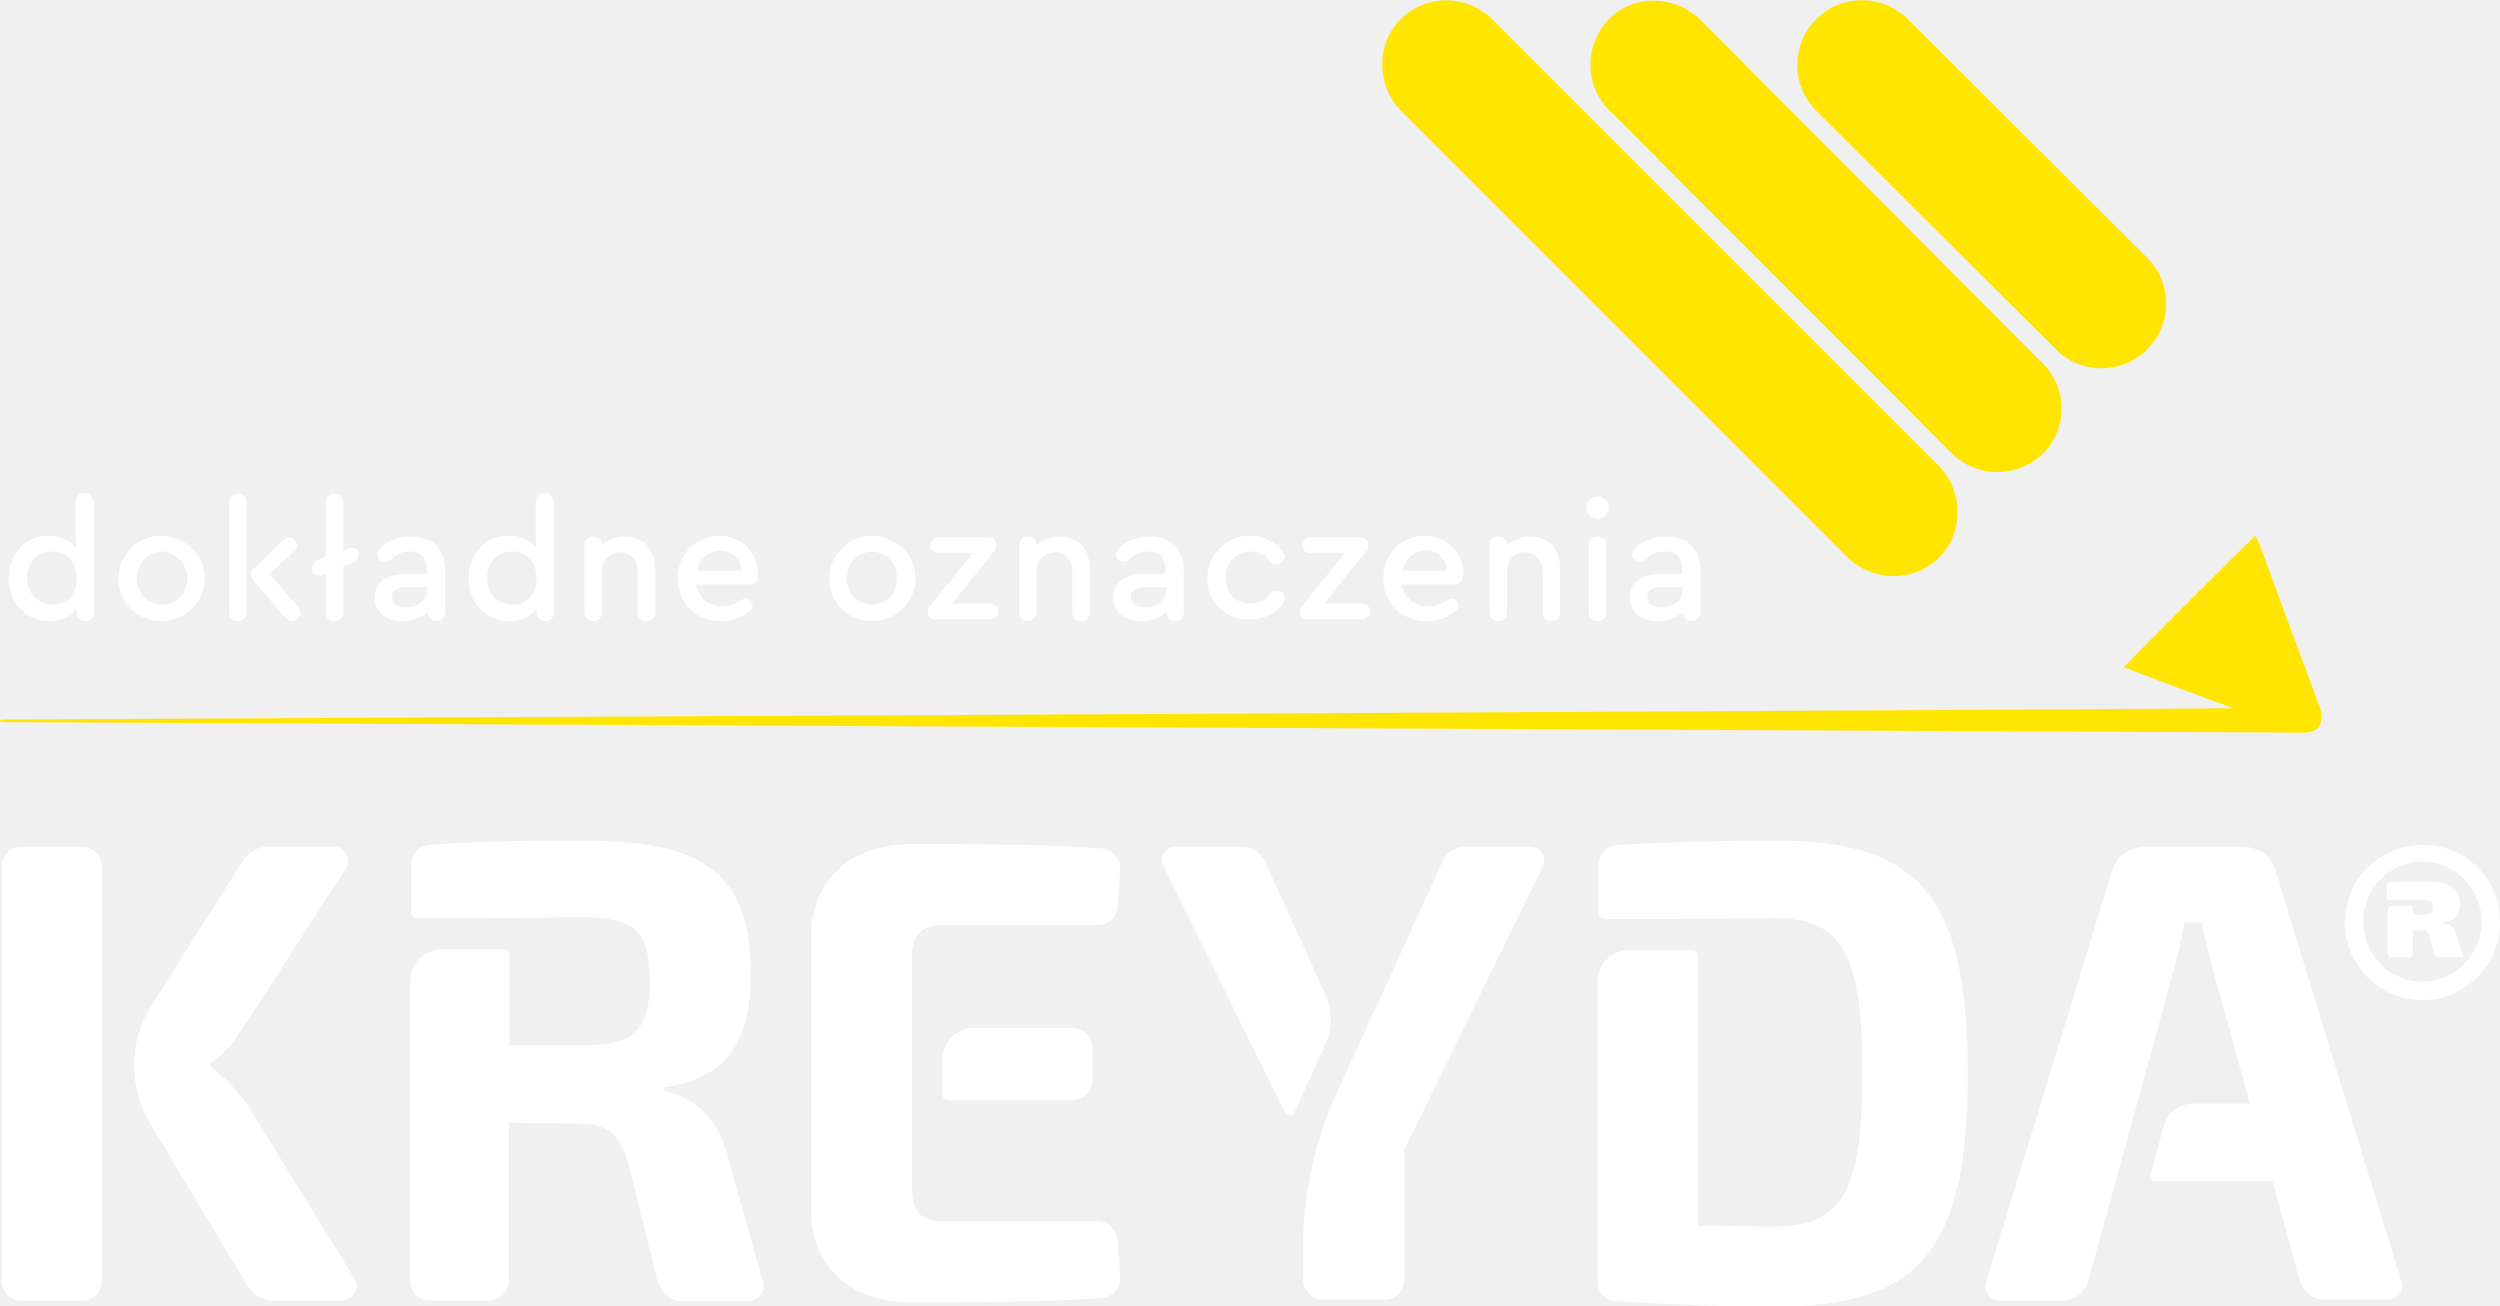
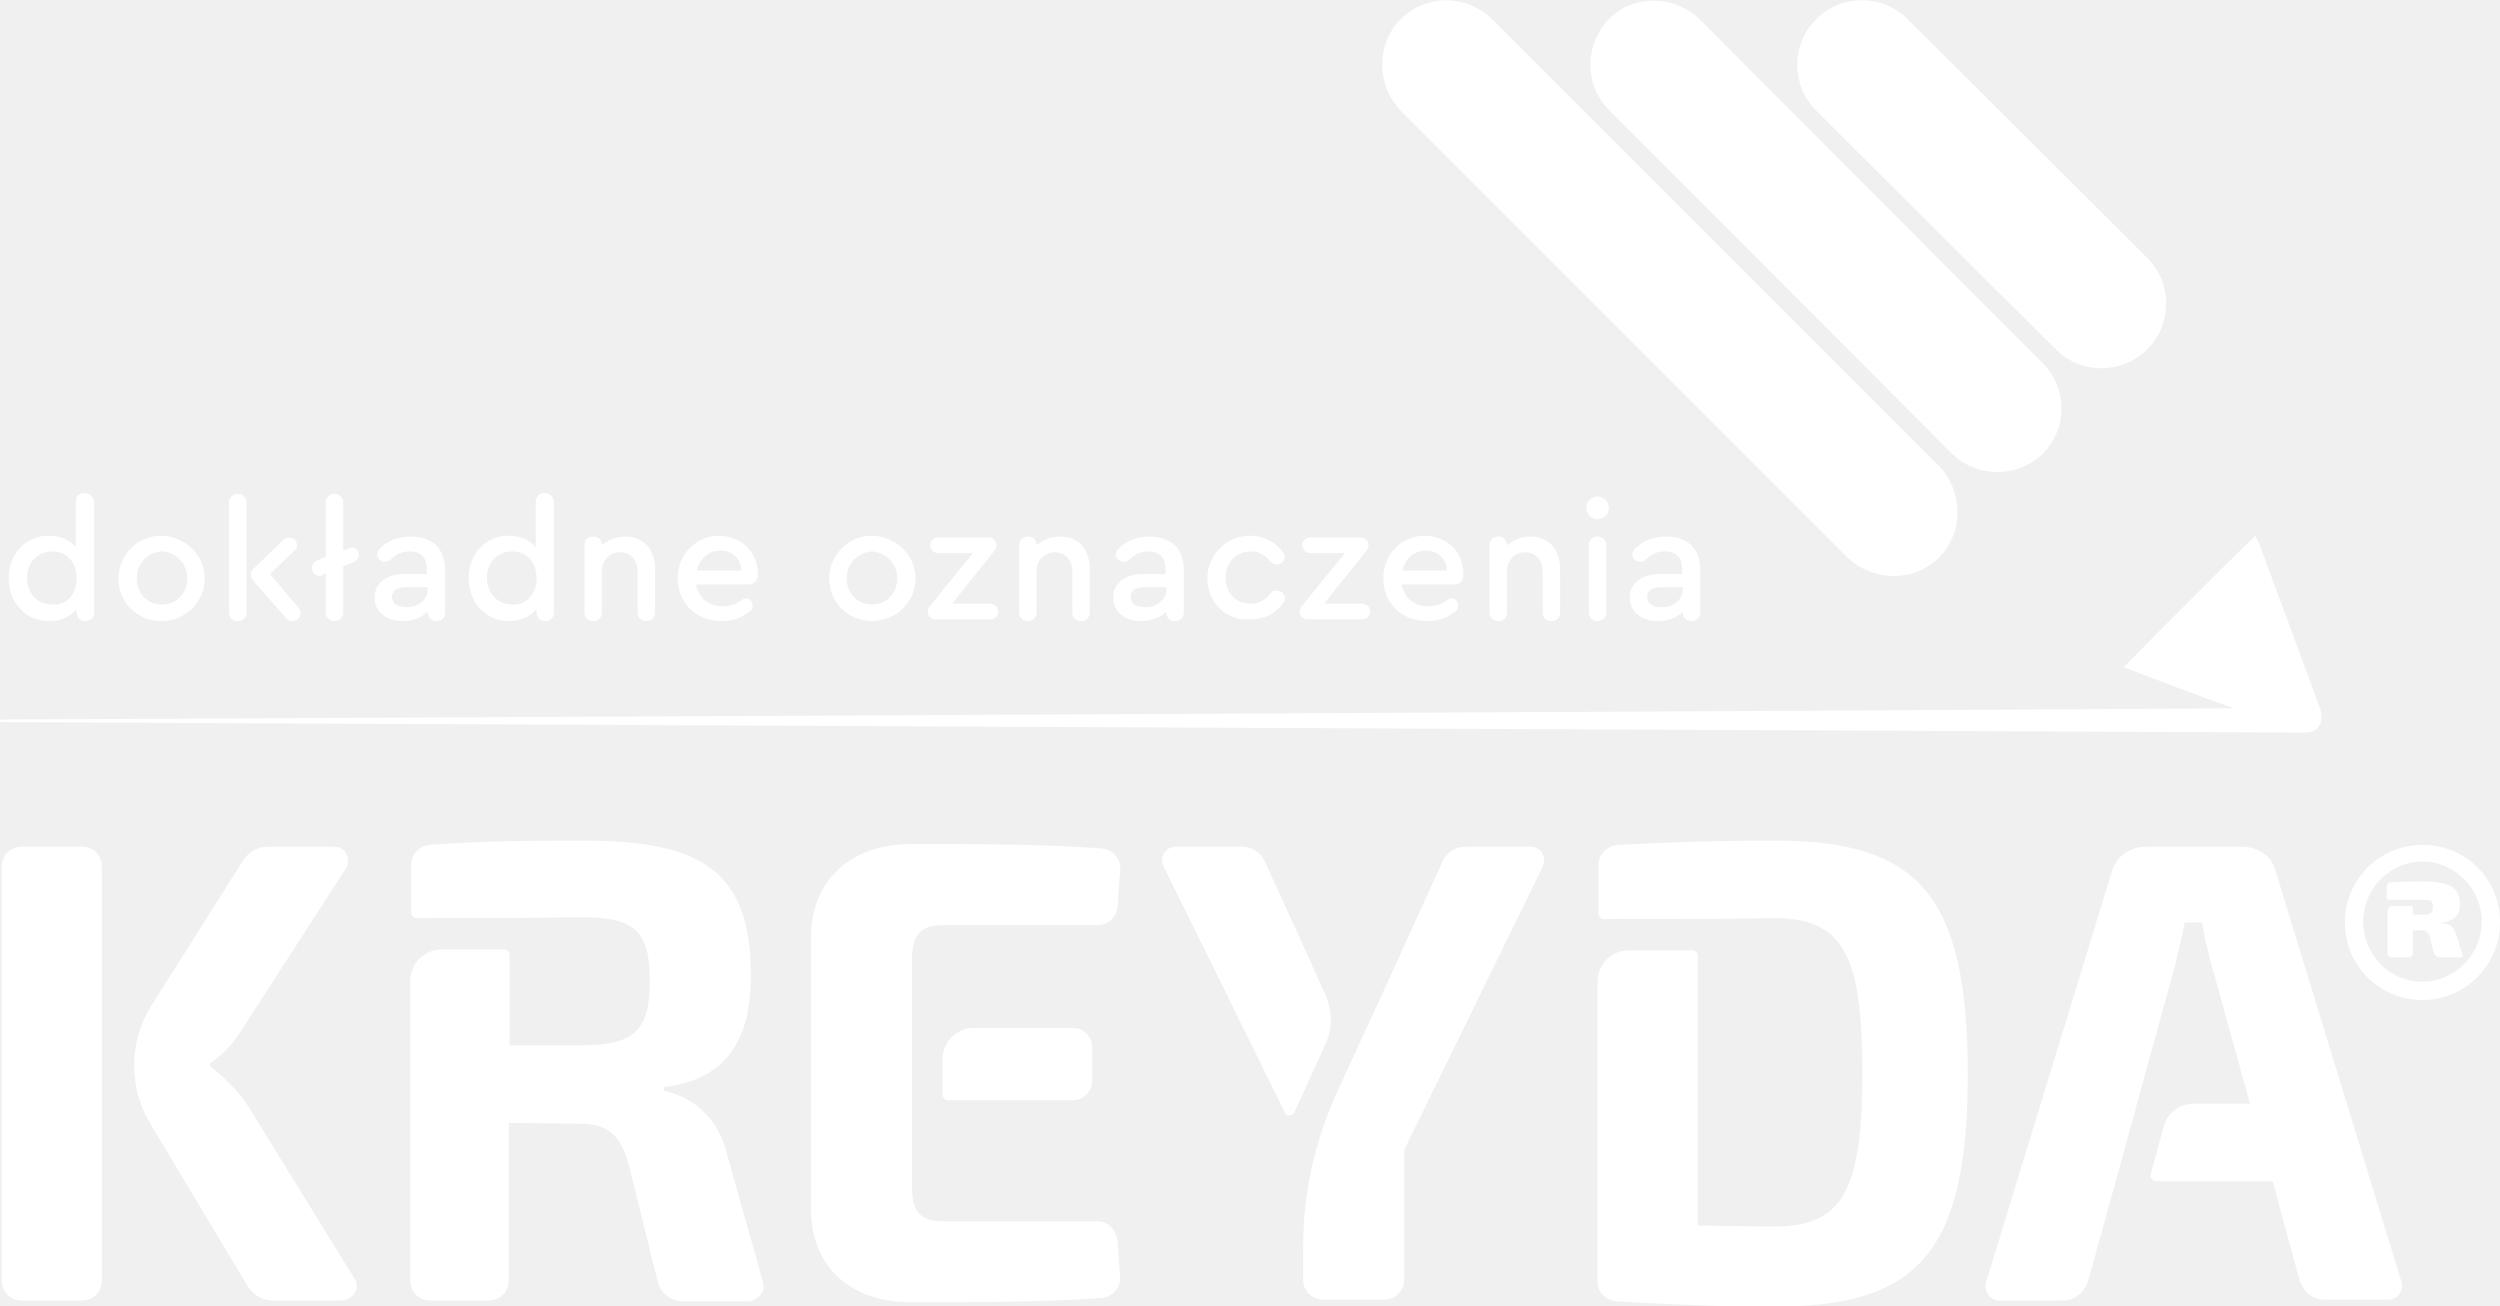
- <svg xmlns="http://www.w3.org/2000/svg" version="1.1" x="0px" y="0px" width="287px" height="149.9px" viewBox="0 0 287 149.9" style="enable-background:new 0 0 287 149.9;" xml:space="preserve">
+ <svg xmlns="http://www.w3.org/2000/svg" version="1.1" id="Слой_1" x="0px" y="0px" width="287px" height="149.9px" viewBox="0 0 287 149.9" style="enable-background:new 0 0 287 149.9;" xml:space="preserve">
  <style type="text/css">
	.st0{display:none;}
	.st1{display:inline;fill:#010202;}
	.st2{fill:#FFFFFF;}
- 	.st3{fill:#FFE500;}
</style>
  <g id="Слой_2" class="st0">
-     <rect class="st1" width="287" height="149.9" />
+     <rect y="0" class="st1" width="287" height="149.9" />
  </g>
-   <g id="Слой_1">
+   <g id="Слой_1_1_">
    <g>
      <g>
        <path class="st2" d="M145.2,98.9c-0.5-1.1-1.5-1.7-2.7-1.7H135c-1.2,0-2,1.2-1.4,2.3l13.9,28.2c0.2,0.5,0.9,0.4,1.1,0l3.5-7.7     c0.9-1.9,0.9-4,0-5.9C149.8,108.9,145.2,98.9,145.2,98.9z" />
      </g>
      <g>
        <path class="st2" d="M177.1,99.5L161.2,132v14.9c0,1.3-1,2.3-2.3,2.3h-7c-1.3,0-2.3-1-2.3-2.3v-3.8c0-6,1.3-12,3.8-17.5     c3.1-6.8,4.6-10,4.6-10l7.6-16.7c0.5-1.1,1.5-1.7,2.7-1.7h7.4C176.9,97.2,177.6,98.4,177.1,99.5z" />
      </g>
      <g>
-         <path class="st2" d="M40.7,146.8L28.5,127c-1.1-1.7-2.9-3.5-4.4-4.6v-0.2v-0.1c1.5-1.1,2.7-2.3,3.8-4.1l11.8-18.3     c0.7-1.1-0.1-2.5-1.3-2.5h-7.6c-1.2,0-2.3,0.6-2.9,1.6l-10.5,16.6c-1.3,2.1-2,4.4-2,6.9v0c0,2.3,0.6,4.6,1.8,6.6l11.2,18.7     c0.6,1,1.7,1.7,2.9,1.7h8C40.6,149.2,41.4,147.8,40.7,146.8z" />
+         <path class="st2" d="M40.7,146.8L28.5,127c-1.1-1.7-2.9-3.5-4.4-4.6v-0.2v-0.1c1.5-1.1,2.7-2.3,3.8-4.1l11.8-18.3     c0.7-1.1-0.1-2.5-1.3-2.5h-7.6c-1.2,0-2.3,0.6-2.9,1.6l-10.5,16.6c-1.3,2.1-2,4.4-2,6.9l0,0c0,2.3,0.6,4.6,1.8,6.6l11.2,18.7     c0.6,1,1.7,1.7,2.9,1.7h8C40.6,149.2,41.4,147.8,40.7,146.8z" />
      </g>
      <g>
-         <path class="st2" d="M11.7,99.5v47.5c0,1.3-1,2.3-2.3,2.3H2.5c-1.3,0-2.3-1-2.3-2.3V99.5c0-1.3,1-2.3,2.3-2.3h6.9     C10.7,97.2,11.7,98.2,11.7,99.5z" />
+         <path class="st2" d="M11.7,99.5V147c0,1.3-1,2.3-2.3,2.3H2.5c-1.3,0-2.3-1-2.3-2.3V99.5c0-1.3,1-2.3,2.3-2.3h6.9     C10.7,97.2,11.7,98.2,11.7,99.5z" />
      </g>
      <g>
-         <path class="st2" d="M87.6,147.2l-4-14.2c-1.2-5.4-4.8-7.2-7.4-7.8v-0.4c7.4-0.9,10-5.6,10-12.9c0-11.9-5.7-15.4-19.2-15.4     c-8.3,0-12.5,0.1-17.7,0.5c-1.2,0.1-2.1,1.1-2.1,2.3l0,5.5c0,0.3,0.3,0.6,0.6,0.6c14.3,0,8.9,0,19-0.1c6,0,7.8,1.5,7.8,7.3     c0,5.7-1.8,7.4-7.8,7.4h-8.3v-10.4c0-0.3-0.3-0.6-0.6-0.6h-7.2c-2,0-3.6,1.6-3.6,3.6v34.4c0,1.3,1,2.3,2.3,2.3h6.7     c1.3,0,2.3-1,2.3-2.3v-18.1l8.1,0.1c3.1,0,4.6,1.1,5.6,4.4l3.4,13.7c0.3,1.3,1.5,2.3,2.9,2.3H86     C87.1,149.2,87.9,148.2,87.6,147.2z" />
+         <path class="st2" d="M87.6,147.2l-4-14.2c-1.2-5.4-4.8-7.2-7.4-7.8v-0.4c7.4-0.9,10-5.6,10-12.9c0-11.9-5.7-15.4-19.2-15.4     c-8.3,0-12.5,0.1-17.7,0.5c-1.2,0.1-2.1,1.1-2.1,2.3v5.5c0,0.3,0.3,0.6,0.6,0.6c14.3,0,8.9,0,19-0.1c6,0,7.8,1.5,7.8,7.3     c0,5.7-1.8,7.4-7.8,7.4h-8.3v-10.4c0-0.3-0.3-0.6-0.6-0.6h-7.2c-2,0-3.6,1.6-3.6,3.6V147c0,1.3,1,2.3,2.3,2.3h6.7     c1.3,0,2.3-1,2.3-2.3v-18.1l8.1,0.1c3.1,0,4.6,1.1,5.6,4.4l3.4,13.7c0.3,1.3,1.5,2.3,2.9,2.3H86     C87.1,149.2,87.9,148.2,87.6,147.2z" />
      </g>
      <g>
-         <path class="st2" d="M126,140.2h-17.8c-2.5,0-3.5-1.1-3.5-3.9v-26.3c0-2.7,1.1-3.8,3.5-3.8H126c1.2,0,2.2-0.9,2.3-2.2l0.3-4.2     c0.1-1.2-0.9-2.3-2.1-2.4c-6.7-0.5-14.7-0.5-21.9-0.5c-6.9,0-11.4,4.1-11.5,10.5V139c0.1,6.4,4.5,10.5,11.5,10.5     c7.2,0,15.2,0,21.9-0.5c1.2-0.1,2.2-1.2,2.1-2.4l-0.3-4.1C128.2,141.2,127.2,140.2,126,140.2z M108.2,121.6v4.1     c0,0.3,0.3,0.6,0.6,0.6h14.3c1.3,0,2.3-1,2.3-2.3v-3.7c0-1.3-1-2.3-2.3-2.3h-11.3C109.8,118,108.2,119.6,108.2,121.6z" />
+         <path class="st2" d="M126,140.2h-17.8c-2.5,0-3.5-1.1-3.5-3.9V110c0-2.7,1.1-3.8,3.5-3.8H126c1.2,0,2.2-0.9,2.3-2.2l0.3-4.2     c0.1-1.2-0.9-2.3-2.1-2.4c-6.7-0.5-14.7-0.5-21.9-0.5c-6.9,0-11.4,4.1-11.5,10.5V139c0.1,6.4,4.5,10.5,11.5,10.5     c7.2,0,15.2,0,21.9-0.5c1.2-0.1,2.2-1.2,2.1-2.4l-0.3-4.1C128.2,141.2,127.2,140.2,126,140.2z M108.2,121.6v4.1     c0,0.3,0.3,0.6,0.6,0.6h14.3c1.3,0,2.3-1,2.3-2.3v-3.7c0-1.3-1-2.3-2.3-2.3h-11.3C109.8,118,108.2,119.6,108.2,121.6z" />
      </g>
      <g>
-         <path class="st2" d="M203.8,96.5c-7,0-12.7,0.2-18.1,0.5c-1.2,0.1-2.2,1.1-2.2,2.3l0,5.6c0,0.3,0.3,0.6,0.6,0.6     c8.6,0,14.3,0,19.6-0.1c7.8,0,10.1,4.1,10.1,17.7c0,13.7-2.3,17.7-10.1,17.7c-3.2,0-6.1-0.1-8.8-0.1v-31c0-0.3-0.3-0.6-0.6-0.6     h-7.3c-2,0-3.6,1.6-3.6,3.6v34.4c0,1.2,0.9,2.2,2.2,2.3c5.4,0.3,11.2,0.6,18.1,0.6c16.4,0,22.2-6.1,22.2-26.7     S220.2,96.5,203.8,96.5z" />
+         <path class="st2" d="M203.8,96.5c-7,0-12.7,0.2-18.1,0.5c-1.2,0.1-2.2,1.1-2.2,2.3v5.6c0,0.3,0.3,0.6,0.6,0.6     c8.6,0,14.3,0,19.6-0.1c7.8,0,10.1,4.1,10.1,17.7c0,13.7-2.3,17.7-10.1,17.7c-3.2,0-6.1-0.1-8.8-0.1v-31c0-0.3-0.3-0.6-0.6-0.6     H187c-2,0-3.6,1.6-3.6,3.6v34.4c0,1.2,0.9,2.2,2.2,2.3c5.4,0.3,11.2,0.6,18.1,0.6c16.4,0,22.2-6.1,22.2-26.7     S220.2,96.5,203.8,96.5z" />
      </g>
      <g>
        <path class="st2" d="M275.7,147.2l-14.4-47c-0.4-1.9-2-3-4-3h-10.9c-1.9,0-3.5,1.1-4,3l-14.4,47c-0.3,1,0.5,2.1,1.5,2.1h7.3     c1.3,0,2.5-0.9,2.9-2.2c2.8-10,3.7-13.4,10-36.3c0.4-1.6,0.8-3.3,1.1-4.9h2c0.2,1.6,0.7,3.3,1.1,4.9l4.4,15.9h-6.5     c-1.6,0-3,1.1-3.4,2.6l-1.5,5.5c-0.1,0.4,0.2,0.8,0.6,0.8h13.4L264,147c0.4,1.3,1.5,2.2,2.9,2.2h7.3     C275.2,149.2,276,148.2,275.7,147.2z" />
      </g>
      <g>
-         <path class="st2" d="M282.7,109.6l-0.7-2.2c-0.3-1.2-1-1.4-1.6-1.4v-0.1c1.6-0.2,2-1.1,2-2.1c0-2-1.3-2.6-4.2-2.6     c-1.7,0-2.6,0-3.7,0.1c-0.3,0-0.5,0.2-0.5,0.5v1.3c0,0.1,0.1,0.2,0.2,0.2h3.9c1,0,1.2,0.1,1.2,0.8c0,0.7-0.2,0.9-1.2,0.9h-1.1     v-0.8c0-0.1-0.1-0.2-0.2-0.2h-2.1c-0.4,0-0.6,0.3-0.6,0.6v4.8c0,0.3,0.2,0.5,0.5,0.5h1.9c0.3,0,0.5-0.2,0.5-0.5v-2.6h1     c0.5,0,0.7,0.1,0.9,0.6l0.5,2c0.1,0.3,0.4,0.5,0.7,0.5h2.1C282.6,110,282.8,109.8,282.7,109.6z M278.1,97c-5,0-8.9,4-8.9,8.9     c0,5,4,8.9,8.9,8.9c4.9,0,8.9-4,8.9-8.9C287,100.9,283.1,97,278.1,97z M278.1,112.7c-3.8,0-6.8-3.1-6.8-6.9     c0-3.8,3.1-6.9,6.8-6.9c3.7,0,6.8,3.1,6.8,6.9C284.9,109.6,281.8,112.7,278.1,112.7z" />
+         <path class="st2" d="M282.7,109.6l-0.7-2.2c-0.3-1.2-1-1.4-1.6-1.4v-0.1c1.6-0.2,2-1.1,2-2.1c0-2-1.3-2.6-4.2-2.6     c-1.7,0-2.6,0-3.7,0.1c-0.3,0-0.5,0.2-0.5,0.5v1.3c0,0.1,0.1,0.2,0.2,0.2h3.9c1,0,1.2,0.1,1.2,0.8c0,0.7-0.2,0.9-1.2,0.9H277     v-0.8c0-0.1-0.1-0.2-0.2-0.2h-2.1c-0.4,0-0.6,0.3-0.6,0.6v4.8c0,0.3,0.2,0.5,0.5,0.5h1.9c0.3,0,0.5-0.2,0.5-0.5v-2.6h1     c0.5,0,0.7,0.1,0.9,0.6l0.5,2c0.1,0.3,0.4,0.5,0.7,0.5h2.1C282.6,110,282.8,109.8,282.7,109.6z M278.1,97c-5,0-8.9,4-8.9,8.9     c0,5,4,8.9,8.9,8.9s8.9-4,8.9-8.9C287,100.9,283.1,97,278.1,97z M278.1,112.7c-3.8,0-6.8-3.1-6.8-6.9s3.1-6.9,6.8-6.9     c3.7,0,6.8,3.1,6.8,6.9S281.8,112.7,278.1,112.7z" />
      </g>
      <g>
-         <path class="st2" d="M10.8,57.7v12.6c0,0.6-0.4,1-1,1c-0.6,0-1-0.4-1-1v-0.4c-0.7,0.9-1.8,1.4-3.2,1.4c-2.6,0-4.6-2.1-4.6-4.9     s1.9-4.9,4.6-4.9c1.3,0,2.4,0.5,3.1,1.3v-5.2c0-0.6,0.4-1,1-1S10.8,57.1,10.8,57.7z M8.8,66.4c0-1.8-1.1-3.1-2.8-3.1     c-1.7,0-2.9,1.3-2.9,3c0,1.8,1.2,3.1,2.9,3.1C7.7,69.5,8.8,68.2,8.8,66.4z" />
-         <path class="st2" d="M23.5,66.4c0,2.7-2.2,4.9-5,4.9c-2.8,0-4.9-2.2-4.9-4.9c0-2.7,2.2-4.9,4.9-4.9     C21.3,61.6,23.5,63.7,23.5,66.4z M15.7,66.4c0,1.7,1.2,3,2.9,3c1.7,0,2.9-1.3,2.9-3c0-1.7-1.3-3-2.9-3.1     C16.9,63.4,15.7,64.7,15.7,66.4z" />
+         <path class="st2" d="M10.8,57.7v12.6c0,0.6-0.4,1-1,1s-1-0.4-1-1v-0.4c-0.7,0.9-1.8,1.4-3.2,1.4C3,71.3,1,69.2,1,66.4     s1.9-4.9,4.6-4.9c1.3,0,2.4,0.5,3.1,1.3v-5.2c0-0.6,0.4-1,1-1S10.8,57.1,10.8,57.7z M8.8,66.4c0-1.8-1.1-3.1-2.8-3.1     s-2.9,1.3-2.9,3c0,1.8,1.2,3.1,2.9,3.1C7.7,69.5,8.8,68.2,8.8,66.4z" />
+         <path class="st2" d="M23.5,66.4c0,2.7-2.2,4.9-5,4.9s-4.9-2.2-4.9-4.9c0-2.7,2.2-4.9,4.9-4.9C21.3,61.6,23.5,63.7,23.5,66.4z      M15.7,66.4c0,1.7,1.2,3,2.9,3s2.9-1.3,2.9-3s-1.3-3-2.9-3.1C16.9,63.4,15.7,64.7,15.7,66.4z" />
        <path class="st2" d="M28.3,57.7v12.6c0,0.6-0.4,1-1,1s-1-0.4-1-1V57.7c0-0.6,0.4-1,1-1S28.3,57.1,28.3,57.7z M34.5,70.4     c0,0.5-0.4,0.9-0.9,0.9c-0.3,0-0.6-0.1-0.8-0.4l-3.7-4.2c-0.2-0.3-0.3-0.5-0.3-0.7c0-0.3,0.1-0.5,0.3-0.7l3.4-3.3     c0.2-0.2,0.5-0.3,0.7-0.3c0.5,0,0.9,0.4,0.9,0.9c0,0.3-0.1,0.5-0.4,0.7L31,65.9l3.2,3.8C34.4,69.9,34.5,70.1,34.5,70.4z" />
-         <path class="st2" d="M41.2,63.7c0,0.3-0.2,0.6-0.5,0.8L39.4,65v5.3c0,0.6-0.4,1-1,1s-1-0.4-1-1v-4.5l-0.3,0.2     c-0.1,0-0.2,0.1-0.4,0.1c-0.5,0-0.9-0.4-0.9-0.9c0-0.3,0.2-0.6,0.5-0.8l1.1-0.5v-6.2c0-0.6,0.4-1,1-1c0.6,0,1,0.4,1,1v5.5     l0.5-0.2c0.1-0.1,0.2-0.1,0.4-0.1C40.8,62.8,41.2,63.2,41.2,63.7z" />
-         <path class="st2" d="M51.1,65.5v4.8c0,0.6-0.4,1-1,1s-1-0.4-1-1v-0.1c-0.7,0.7-1.7,1.1-2.9,1.1c-1.9,0-3.2-1.1-3.2-2.7     c0-1.6,1.3-2.7,3.4-2.7h2.6v-0.6c0-1.3-0.7-2-2-2c-0.8,0-1.5,0.3-2.1,0.9c-0.2,0.2-0.5,0.3-0.7,0.3c-0.5,0-0.9-0.4-0.9-0.8     c0-0.3,0.1-0.6,0.4-0.8c0.8-0.8,2-1.3,3.4-1.3C49.7,61.6,51.1,63,51.1,65.5z M49.1,67.6v-0.2h-2.4c-1.1,0-1.7,0.4-1.7,1.1     c0,0.8,0.6,1.2,1.6,1.2C48,69.8,49.1,68.8,49.1,67.6z" />
-         <path class="st2" d="M63.6,57.7v12.6c0,0.6-0.4,1-1,1c-0.6,0-1-0.4-1-1v-0.4c-0.7,0.9-1.8,1.4-3.2,1.4c-2.6,0-4.6-2.1-4.6-4.9     s1.9-4.9,4.6-4.9c1.3,0,2.4,0.5,3.1,1.3v-5.2c0-0.6,0.4-1,1-1S63.6,57.1,63.6,57.7z M61.6,66.4c0-1.8-1.1-3.1-2.8-3.1     c-1.7,0-2.9,1.3-2.9,3c0,1.8,1.2,3.1,2.9,3.1C60.4,69.5,61.6,68.2,61.6,66.4z" />
-         <path class="st2" d="M75.2,65.3v5c0,0.6-0.4,1-1,1c-0.6,0-1-0.4-1-1v-4.7c0-1.3-0.8-2.2-2-2.2c-1.2,0-2.1,0.9-2.1,2.2v4.7     c0,0.6-0.4,1-1,1s-1-0.4-1-1v-7.7c0-0.6,0.4-1,1-1c0.6,0,1,0.4,1,1c0.7-0.6,1.6-1,2.7-1C73.8,61.6,75.2,63,75.2,65.3z" />
+         <path class="st2" d="M41.2,63.7c0,0.3-0.2,0.6-0.5,0.8L39.4,65v5.3c0,0.6-0.4,1-1,1s-1-0.4-1-1v-4.5L37.1,66     c-0.1,0-0.2,0.1-0.4,0.1c-0.5,0-0.9-0.4-0.9-0.9c0-0.3,0.2-0.6,0.5-0.8l1.1-0.5v-6.2c0-0.6,0.4-1,1-1s1,0.4,1,1v5.5l0.5-0.2     c0.1-0.1,0.2-0.1,0.4-0.1C40.8,62.8,41.2,63.2,41.2,63.7z" />
+         <path class="st2" d="M51.1,65.5v4.8c0,0.6-0.4,1-1,1s-1-0.4-1-1v-0.1c-0.7,0.7-1.7,1.1-2.9,1.1c-1.9,0-3.2-1.1-3.2-2.7     s1.3-2.7,3.4-2.7H49v-0.6c0-1.3-0.7-2-2-2c-0.8,0-1.5,0.3-2.1,0.9c-0.2,0.2-0.5,0.3-0.7,0.3c-0.5,0-0.9-0.4-0.9-0.8     c0-0.3,0.1-0.6,0.4-0.8c0.8-0.8,2-1.3,3.4-1.3C49.7,61.6,51.1,63,51.1,65.5z M49.1,67.6v-0.2h-2.4c-1.1,0-1.7,0.4-1.7,1.1     c0,0.8,0.6,1.2,1.6,1.2C48,69.8,49.1,68.8,49.1,67.6z" />
+         <path class="st2" d="M63.6,57.7v12.6c0,0.6-0.4,1-1,1s-1-0.4-1-1v-0.4c-0.7,0.9-1.8,1.4-3.2,1.4c-2.6,0-4.6-2.1-4.6-4.9     s1.9-4.9,4.6-4.9c1.3,0,2.4,0.5,3.1,1.3v-5.2c0-0.6,0.4-1,1-1S63.6,57.1,63.6,57.7z M61.6,66.4c0-1.8-1.1-3.1-2.8-3.1     s-2.9,1.3-2.9,3c0,1.8,1.2,3.1,2.9,3.1C60.4,69.5,61.6,68.2,61.6,66.4z" />
+         <path class="st2" d="M75.2,65.3v5c0,0.6-0.4,1-1,1s-1-0.4-1-1v-4.7c0-1.3-0.8-2.2-2-2.2s-2.1,0.9-2.1,2.2v4.7c0,0.6-0.4,1-1,1     s-1-0.4-1-1v-7.7c0-0.6,0.4-1,1-1s1,0.4,1,1c0.7-0.6,1.6-1,2.7-1C73.8,61.6,75.2,63,75.2,65.3z" />
        <path class="st2" d="M87,65.9L87,65.9c0,0.8-0.4,1.2-1.1,1.2h-6c0.3,1.5,1.4,2.5,3,2.5c0.8,0,1.6-0.2,2.2-0.7     c0.2-0.1,0.3-0.2,0.5-0.2c0.5,0,0.8,0.4,0.8,0.8c0,0.3-0.1,0.6-0.5,0.8c-0.9,0.7-1.9,1-3.1,1c-2.9,0-5-2.1-5-4.9     c0-2.8,2.1-4.9,4.8-4.9C85.2,61.6,87,63.4,87,65.9z M80,65.5h5.1c0-1.3-1-2.3-2.4-2.3C81.3,63.2,80.3,64.2,80,65.5z" />
-         <path class="st2" d="M105.1,66.4c0,2.7-2.2,4.9-5,4.9c-2.8,0-4.9-2.2-4.9-4.9c0-2.7,2.2-4.9,4.9-4.9     C102.9,61.6,105.1,63.7,105.1,66.4z M97.2,66.4c0,1.7,1.2,3,2.9,3c1.7,0,2.9-1.3,2.9-3c0-1.7-1.3-3-2.9-3.1     C98.5,63.4,97.2,64.7,97.2,66.4z" />
-         <path class="st2" d="M114.6,70.2c0,0.5-0.4,0.9-0.9,0.9h-6.3c-0.5,0-0.9-0.4-0.9-0.9c0-0.3,0.1-0.5,0.4-0.8l4.8-5.9h-4     c-0.5,0-0.9-0.4-0.9-0.9c0-0.5,0.4-0.9,0.9-0.9h5.8c0.5,0,0.9,0.4,0.9,0.9c0,0.3-0.1,0.5-0.3,0.7l-4.8,6h4.4     C114.3,69.4,114.6,69.7,114.6,70.2z" />
-         <path class="st2" d="M125.1,65.3v5c0,0.6-0.4,1-1,1c-0.6,0-1-0.4-1-1v-4.7c0-1.3-0.8-2.2-2-2.2c-1.2,0-2.1,0.9-2.1,2.2v4.7     c0,0.6-0.4,1-1,1s-1-0.4-1-1v-7.7c0-0.6,0.4-1,1-1c0.6,0,1,0.4,1,1c0.7-0.6,1.6-1,2.7-1C123.8,61.6,125.1,63,125.1,65.3z" />
-         <path class="st2" d="M135.9,65.5v4.8c0,0.6-0.4,1-1,1s-1-0.4-1-1v-0.1c-0.7,0.7-1.7,1.1-2.9,1.1c-1.9,0-3.2-1.1-3.2-2.7     c0-1.6,1.3-2.7,3.4-2.7h2.6v-0.6c0-1.3-0.7-2-2-2c-0.8,0-1.5,0.3-2.1,0.9c-0.2,0.2-0.5,0.3-0.7,0.3c-0.5,0-0.9-0.4-0.9-0.8     c0-0.3,0.1-0.6,0.4-0.8c0.8-0.8,2-1.3,3.4-1.3C134.5,61.6,135.9,63,135.9,65.5z M133.9,67.6v-0.2h-2.4c-1.1,0-1.7,0.4-1.7,1.1     c0,0.8,0.6,1.2,1.6,1.2C132.8,69.8,133.9,68.8,133.9,67.6z" />
+         <path class="st2" d="M105.1,66.4c0,2.7-2.2,4.9-5,4.9s-4.9-2.2-4.9-4.9c0-2.7,2.2-4.9,4.9-4.9C102.9,61.6,105.1,63.7,105.1,66.4z      M97.2,66.4c0,1.7,1.2,3,2.9,3c1.7,0,2.9-1.3,2.9-3s-1.3-3-2.9-3.1C98.5,63.4,97.2,64.7,97.2,66.4z" />
+         <path class="st2" d="M114.6,70.2c0,0.5-0.4,0.9-0.9,0.9h-6.3c-0.5,0-0.9-0.4-0.9-0.9c0-0.3,0.1-0.5,0.4-0.8l4.8-5.9h-4     c-0.5,0-0.9-0.4-0.9-0.9s0.4-0.9,0.9-0.9h5.8c0.5,0,0.9,0.4,0.9,0.9c0,0.3-0.1,0.5-0.3,0.7l-4.8,6h4.4     C114.3,69.4,114.6,69.7,114.6,70.2z" />
+         <path class="st2" d="M125.1,65.3v5c0,0.6-0.4,1-1,1s-1-0.4-1-1v-4.7c0-1.3-0.8-2.2-2-2.2s-2.1,0.9-2.1,2.2v4.7c0,0.6-0.4,1-1,1     s-1-0.4-1-1v-7.7c0-0.6,0.4-1,1-1s1,0.4,1,1c0.7-0.6,1.6-1,2.7-1C123.8,61.6,125.1,63,125.1,65.3z" />
+         <path class="st2" d="M135.9,65.5v4.8c0,0.6-0.4,1-1,1s-1-0.4-1-1v-0.1c-0.7,0.7-1.7,1.1-2.9,1.1c-1.9,0-3.2-1.1-3.2-2.7     s1.3-2.7,3.4-2.7h2.6v-0.6c0-1.3-0.7-2-2-2c-0.8,0-1.5,0.3-2.1,0.9c-0.2,0.2-0.5,0.3-0.7,0.3c-0.5,0-0.9-0.4-0.9-0.8     c0-0.3,0.1-0.6,0.4-0.8c0.8-0.8,2-1.3,3.4-1.3C134.5,61.6,135.9,63,135.9,65.5z M133.9,67.6v-0.2h-2.4c-1.1,0-1.7,0.4-1.7,1.1     c0,0.8,0.6,1.2,1.6,1.2C132.8,69.8,133.9,68.8,133.9,67.6z" />
        <path class="st2" d="M138.6,66.4c0-2.7,2.2-4.9,4.9-4.9c1.6,0,3,0.8,3.8,1.9c0.2,0.2,0.2,0.4,0.2,0.5c0,0.5-0.4,0.9-0.9,0.9     c-0.3,0-0.5-0.1-0.7-0.3c-0.6-0.7-1.3-1.2-2.3-1.2c-1.7,0-2.9,1.3-2.9,3c0,1.8,1.2,3,2.9,3c1,0,1.8-0.5,2.3-1.2     c0.2-0.3,0.4-0.3,0.7-0.3c0.5,0,0.9,0.4,0.9,0.9c0,0.2,0,0.3-0.2,0.5c-0.8,1.2-2.1,1.9-3.8,1.9C140.8,71.3,138.6,69.2,138.6,66.4     z" />
-         <path class="st2" d="M157.3,70.2c0,0.5-0.4,0.9-0.9,0.9h-6.3c-0.5,0-0.9-0.4-0.9-0.9c0-0.3,0.1-0.5,0.4-0.8l4.8-5.9h-4     c-0.5,0-0.9-0.4-0.9-0.9c0-0.5,0.4-0.9,0.9-0.9h5.8c0.5,0,0.9,0.4,0.9,0.9c0,0.3-0.1,0.5-0.3,0.7l-4.8,6h4.4     C157,69.4,157.3,69.7,157.3,70.2z" />
+         <path class="st2" d="M157.3,70.2c0,0.5-0.4,0.9-0.9,0.9h-6.3c-0.5,0-0.9-0.4-0.9-0.9c0-0.3,0.1-0.5,0.4-0.8l4.8-5.9h-4     c-0.5,0-0.9-0.4-0.9-0.9s0.4-0.9,0.9-0.9h5.8c0.5,0,0.9,0.4,0.9,0.9c0,0.3-0.1,0.5-0.3,0.7l-4.8,6h4.4     C157,69.4,157.3,69.7,157.3,70.2z" />
        <path class="st2" d="M168,65.9L168,65.9c0,0.8-0.4,1.2-1.1,1.2h-6c0.3,1.5,1.4,2.5,3,2.5c0.8,0,1.6-0.2,2.2-0.7     c0.2-0.1,0.3-0.2,0.5-0.2c0.5,0,0.8,0.4,0.8,0.8c0,0.3-0.1,0.6-0.5,0.8c-0.9,0.7-1.9,1-3.1,1c-2.9,0-5-2.1-5-4.9     c0-2.8,2.1-4.9,4.8-4.9C166.2,61.6,168,63.4,168,65.9z M161,65.5h5.1c0-1.3-1-2.3-2.4-2.3C162.3,63.2,161.3,64.2,161,65.5z" />
-         <path class="st2" d="M179.1,65.3v5c0,0.6-0.4,1-1,1c-0.6,0-1-0.4-1-1v-4.7c0-1.3-0.8-2.2-2-2.2c-1.2,0-2.1,0.9-2.1,2.2v4.7     c0,0.6-0.4,1-1,1c-0.6,0-1-0.4-1-1v-7.7c0-0.6,0.4-1,1-1c0.6,0,1,0.4,1,1c0.7-0.6,1.6-1,2.7-1C177.7,61.6,179.1,63,179.1,65.3z" />
-         <path class="st2" d="M184.7,58.3c0,0.7-0.6,1.3-1.3,1.3c-0.7,0-1.3-0.6-1.3-1.3c0-0.7,0.6-1.3,1.3-1.3     C184.1,57,184.7,57.6,184.7,58.3z M182.4,70.3v-7.7c0-0.6,0.4-1,1-1c0.6,0,1,0.4,1,1v7.7c0,0.6-0.4,1-1,1S182.4,70.9,182.4,70.3z     " />
-         <path class="st2" d="M195.2,65.5v4.8c0,0.6-0.4,1-1,1c-0.6,0-1-0.4-1-1v-0.1c-0.7,0.7-1.7,1.1-2.9,1.1c-1.9,0-3.2-1.1-3.2-2.7     c0-1.6,1.3-2.7,3.4-2.7h2.6v-0.6c0-1.3-0.7-2-2-2c-0.8,0-1.5,0.3-2.1,0.9c-0.2,0.2-0.5,0.3-0.7,0.3c-0.5,0-0.9-0.4-0.9-0.8     c0-0.3,0.1-0.6,0.4-0.8c0.8-0.8,2-1.3,3.4-1.3C193.8,61.6,195.2,63,195.2,65.5z M193.2,67.6v-0.2h-2.4c-1.1,0-1.7,0.4-1.7,1.1     c0,0.8,0.6,1.2,1.6,1.2C192.1,69.8,193.2,68.8,193.2,67.6z" />
+         <path class="st2" d="M179.1,65.3v5c0,0.6-0.4,1-1,1s-1-0.4-1-1v-4.7c0-1.3-0.8-2.2-2-2.2s-2.1,0.9-2.1,2.2v4.7c0,0.6-0.4,1-1,1     s-1-0.4-1-1v-7.7c0-0.6,0.4-1,1-1s1,0.4,1,1c0.7-0.6,1.6-1,2.7-1C177.7,61.6,179.1,63,179.1,65.3z" />
+         <path class="st2" d="M184.7,58.3c0,0.7-0.6,1.3-1.3,1.3s-1.3-0.6-1.3-1.3s0.6-1.3,1.3-1.3C184.1,57,184.7,57.6,184.7,58.3z      M182.4,70.3v-7.7c0-0.6,0.4-1,1-1s1,0.4,1,1v7.7c0,0.6-0.4,1-1,1S182.4,70.9,182.4,70.3z" />
+         <path class="st2" d="M195.2,65.5v4.8c0,0.6-0.4,1-1,1s-1-0.4-1-1v-0.1c-0.7,0.7-1.7,1.1-2.9,1.1c-1.9,0-3.2-1.1-3.2-2.7     s1.3-2.7,3.4-2.7h2.6v-0.6c0-1.3-0.7-2-2-2c-0.8,0-1.5,0.3-2.1,0.9c-0.2,0.2-0.5,0.3-0.7,0.3c-0.5,0-0.9-0.4-0.9-0.8     c0-0.3,0.1-0.6,0.4-0.8c0.8-0.8,2-1.3,3.4-1.3C193.8,61.6,195.2,63,195.2,65.5z M193.2,67.6v-0.2h-2.4c-1.1,0-1.7,0.4-1.7,1.1     c0,0.8,0.6,1.2,1.6,1.2C192.1,69.8,193.2,68.8,193.2,67.6z" />
      </g>
      <g>
-         <path class="st3" d="M266.4,81.5c-0.1-0.4-6.9-18.6-7-19c-0.2-0.4-0.4-0.8-0.5-1c-5.1,5-10.1,10-15.1,15.1     c4.2,1.6,8.4,3.2,12.6,4.7c0,0.1-255.9,1.3-255.9,1.3c-0.7,0-0.7,0.3,0,0.3c0,0,259.5,1.2,263.8,1.2     C266.1,84.2,266.8,83.1,266.4,81.5z" />
-         <path class="st3" d="M246.5,40.1c2.9-2.9,2.9-7.6,0-10.5L219,2.2c-2.9-2.9-7.6-2.9-10.5,0s-2.9,7.6,0,10.5L236,40.1     C238.9,43,243.6,43,246.5,40.1z" />
-         <path class="st3" d="M222.6,64c2.9-2.9,2.8-7.7-0.1-10.6L171.4,2.3c-3-3-7.7-3-10.6-0.1s-2.8,7.7,0.1,10.6l51.1,51.1     C214.9,66.8,219.7,66.9,222.6,64z" />
-         <path class="st3" d="M234.5,52.1c2.9-2.9,2.9-7.6-0.1-10.5L195.2,2.3c-2.9-2.9-7.7-3-10.5-0.1s-2.9,7.6,0.1,10.5L224,52     C226.9,54.9,231.6,54.9,234.5,52.1z" />
+         <path class="st2" d="M266.4,81.5c-0.1-0.4-6.9-18.6-7-19c-0.2-0.4-0.4-0.8-0.5-1c-5.1,5-10.1,10-15.1,15.1     c4.2,1.6,8.4,3.2,12.6,4.7c0,0.1-255.9,1.3-255.9,1.3c-0.7,0-0.7,0.3,0,0.3c0,0,259.5,1.2,263.8,1.2     C266.1,84.2,266.8,83.1,266.4,81.5z" />
+         <path class="st2" d="M246.5,40.1c2.9-2.9,2.9-7.6,0-10.5L219,2.2c-2.9-2.9-7.6-2.9-10.5,0s-2.9,7.6,0,10.5L236,40.1     C238.9,43,243.6,43,246.5,40.1z" />
+         <path class="st2" d="M222.6,64c2.9-2.9,2.8-7.7-0.1-10.6L171.4,2.3c-3-3-7.7-3-10.6-0.1s-2.8,7.7,0.1,10.6L212,63.9     C214.9,66.8,219.7,66.9,222.6,64z" />
+         <path class="st2" d="M234.5,52.1c2.9-2.9,2.9-7.6-0.1-10.5L195.2,2.3c-2.9-2.9-7.7-3-10.5-0.1s-2.9,7.6,0.1,10.5L224,52     C226.9,54.9,231.6,54.9,234.5,52.1z" />
      </g>
    </g>
  </g>
</svg>
